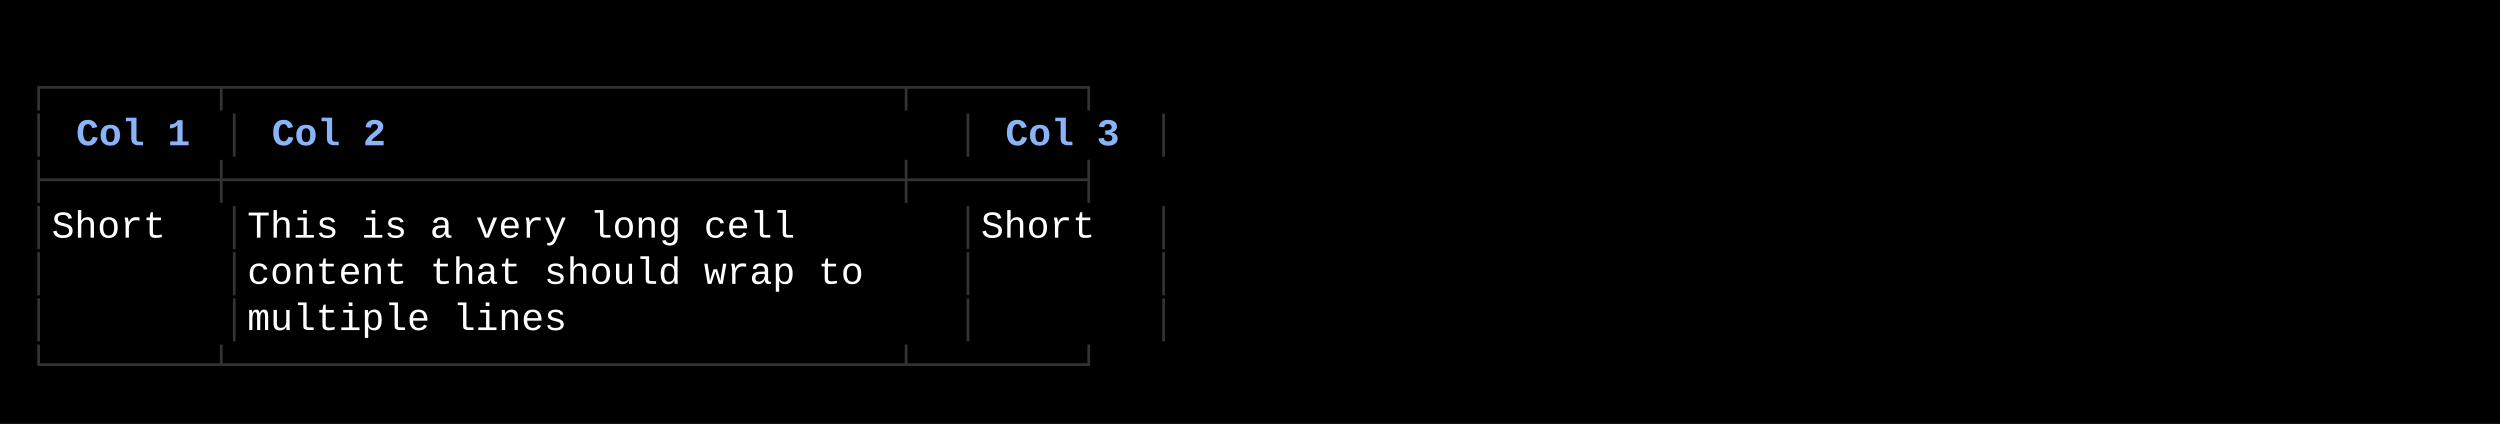
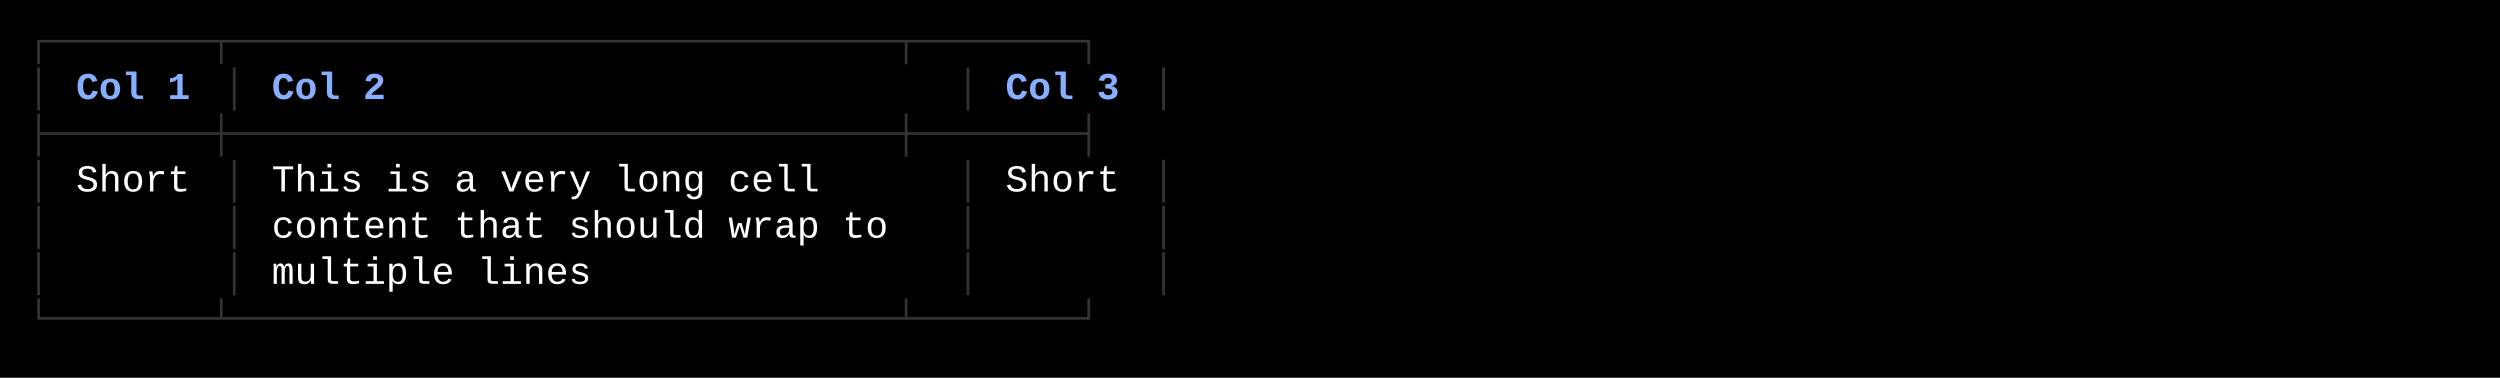
- <svg xmlns="http://www.w3.org/2000/svg" width="920" height="156" viewBox="0 0 920 156">
+ <svg xmlns="http://www.w3.org/2000/svg" width="920" height="139" viewBox="0 0 920 139">
  <style>
    text { font-family: Consolas, "Courier New", monospace; font-size: 14px; dominant-baseline: text-before-edge; white-space: pre; }
  </style>
-   <rect width="920" height="156" fill="#000000" />
+   <rect width="920" height="139" fill="#000000" />
  <g transform="translate(10, 10)">
-     <text x="0" y="19" fill="#333333" textLength="423" lengthAdjust="spacingAndGlyphs">┌───────┬─────────────────────────────┬───────┐</text>
-     <text x="0" y="36" fill="#333333" textLength="9" lengthAdjust="spacingAndGlyphs">│</text>
-     <text x="18" y="36" fill="#89b4fa" textLength="45" lengthAdjust="spacingAndGlyphs" font-weight="bold">Col 1</text>
-     <text x="72" y="36" fill="#333333" textLength="9" lengthAdjust="spacingAndGlyphs">│</text>
-     <text x="90" y="36" fill="#89b4fa" textLength="45" lengthAdjust="spacingAndGlyphs" font-weight="bold">Col 2</text>
-     <text x="342" y="36" fill="#333333" textLength="9" lengthAdjust="spacingAndGlyphs">│</text>
-     <text x="360" y="36" fill="#89b4fa" textLength="45" lengthAdjust="spacingAndGlyphs" font-weight="bold">Col 3</text>
-     <text x="414" y="36" fill="#333333" textLength="9" lengthAdjust="spacingAndGlyphs">│</text>
-     <text x="0" y="53" fill="#333333" textLength="423" lengthAdjust="spacingAndGlyphs">├───────┼─────────────────────────────┼───────┤</text>
+     <text x="0" y="2" fill="#333333" textLength="423" lengthAdjust="spacingAndGlyphs">┌───────┬─────────────────────────────┬───────┐</text>
+     <text x="0" y="19" fill="#333333" textLength="9" lengthAdjust="spacingAndGlyphs">│</text>
+     <text x="18" y="19" fill="#87afff" textLength="45" lengthAdjust="spacingAndGlyphs" font-weight="bold">Col 1</text>
+     <text x="72" y="19" fill="#333333" textLength="9" lengthAdjust="spacingAndGlyphs">│</text>
+     <text x="90" y="19" fill="#87afff" textLength="45" lengthAdjust="spacingAndGlyphs" font-weight="bold">Col 2</text>
+     <text x="342" y="19" fill="#333333" textLength="9" lengthAdjust="spacingAndGlyphs">│</text>
+     <text x="360" y="19" fill="#87afff" textLength="45" lengthAdjust="spacingAndGlyphs" font-weight="bold">Col 3</text>
+     <text x="414" y="19" fill="#333333" textLength="9" lengthAdjust="spacingAndGlyphs">│</text>
+     <text x="0" y="36" fill="#333333" textLength="423" lengthAdjust="spacingAndGlyphs">├───────┼─────────────────────────────┼───────┤</text>
+     <text x="0" y="53" fill="#333333" textLength="9" lengthAdjust="spacingAndGlyphs">│</text>
+     <text x="18" y="53" fill="#ffffff" textLength="45" lengthAdjust="spacingAndGlyphs">Short</text>
+     <text x="72" y="53" fill="#333333" textLength="9" lengthAdjust="spacingAndGlyphs">│</text>
+     <text x="90" y="53" fill="#ffffff" textLength="216" lengthAdjust="spacingAndGlyphs">This is a very long cell</text>
+     <text x="342" y="53" fill="#333333" textLength="9" lengthAdjust="spacingAndGlyphs">│</text>
+     <text x="360" y="53" fill="#ffffff" textLength="45" lengthAdjust="spacingAndGlyphs">Short</text>
+     <text x="414" y="53" fill="#333333" textLength="9" lengthAdjust="spacingAndGlyphs">│</text>
    <text x="0" y="70" fill="#333333" textLength="9" lengthAdjust="spacingAndGlyphs">│</text>
-     <text x="9" y="70" fill="#ffffff" textLength="63" lengthAdjust="spacingAndGlyphs"> Short </text>
    <text x="72" y="70" fill="#333333" textLength="9" lengthAdjust="spacingAndGlyphs">│</text>
-     <text x="81" y="70" fill="#ffffff" textLength="261" lengthAdjust="spacingAndGlyphs"> This is a very long cell    </text>
+     <text x="90" y="70" fill="#ffffff" textLength="243" lengthAdjust="spacingAndGlyphs">content that should wrap to</text>
    <text x="342" y="70" fill="#333333" textLength="9" lengthAdjust="spacingAndGlyphs">│</text>
-     <text x="351" y="70" fill="#ffffff" textLength="63" lengthAdjust="spacingAndGlyphs"> Short </text>
    <text x="414" y="70" fill="#333333" textLength="9" lengthAdjust="spacingAndGlyphs">│</text>
    <text x="0" y="87" fill="#333333" textLength="9" lengthAdjust="spacingAndGlyphs">│</text>
    <text x="72" y="87" fill="#333333" textLength="9" lengthAdjust="spacingAndGlyphs">│</text>
-     <text x="81" y="87" fill="#ffffff" textLength="261" lengthAdjust="spacingAndGlyphs"> content that should wrap to </text>
+     <text x="90" y="87" fill="#ffffff" textLength="126" lengthAdjust="spacingAndGlyphs">multiple lines</text>
    <text x="342" y="87" fill="#333333" textLength="9" lengthAdjust="spacingAndGlyphs">│</text>
    <text x="414" y="87" fill="#333333" textLength="9" lengthAdjust="spacingAndGlyphs">│</text>
-     <text x="0" y="104" fill="#333333" textLength="9" lengthAdjust="spacingAndGlyphs">│</text>
-     <text x="72" y="104" fill="#333333" textLength="9" lengthAdjust="spacingAndGlyphs">│</text>
-     <text x="81" y="104" fill="#ffffff" textLength="261" lengthAdjust="spacingAndGlyphs"> multiple lines              </text>
-     <text x="342" y="104" fill="#333333" textLength="9" lengthAdjust="spacingAndGlyphs">│</text>
-     <text x="414" y="104" fill="#333333" textLength="9" lengthAdjust="spacingAndGlyphs">│</text>
-     <text x="0" y="121" fill="#333333" textLength="423" lengthAdjust="spacingAndGlyphs">└───────┴─────────────────────────────┴───────┘</text>
+     <text x="0" y="104" fill="#333333" textLength="423" lengthAdjust="spacingAndGlyphs">└───────┴─────────────────────────────┴───────┘</text>
  </g>
</svg>
